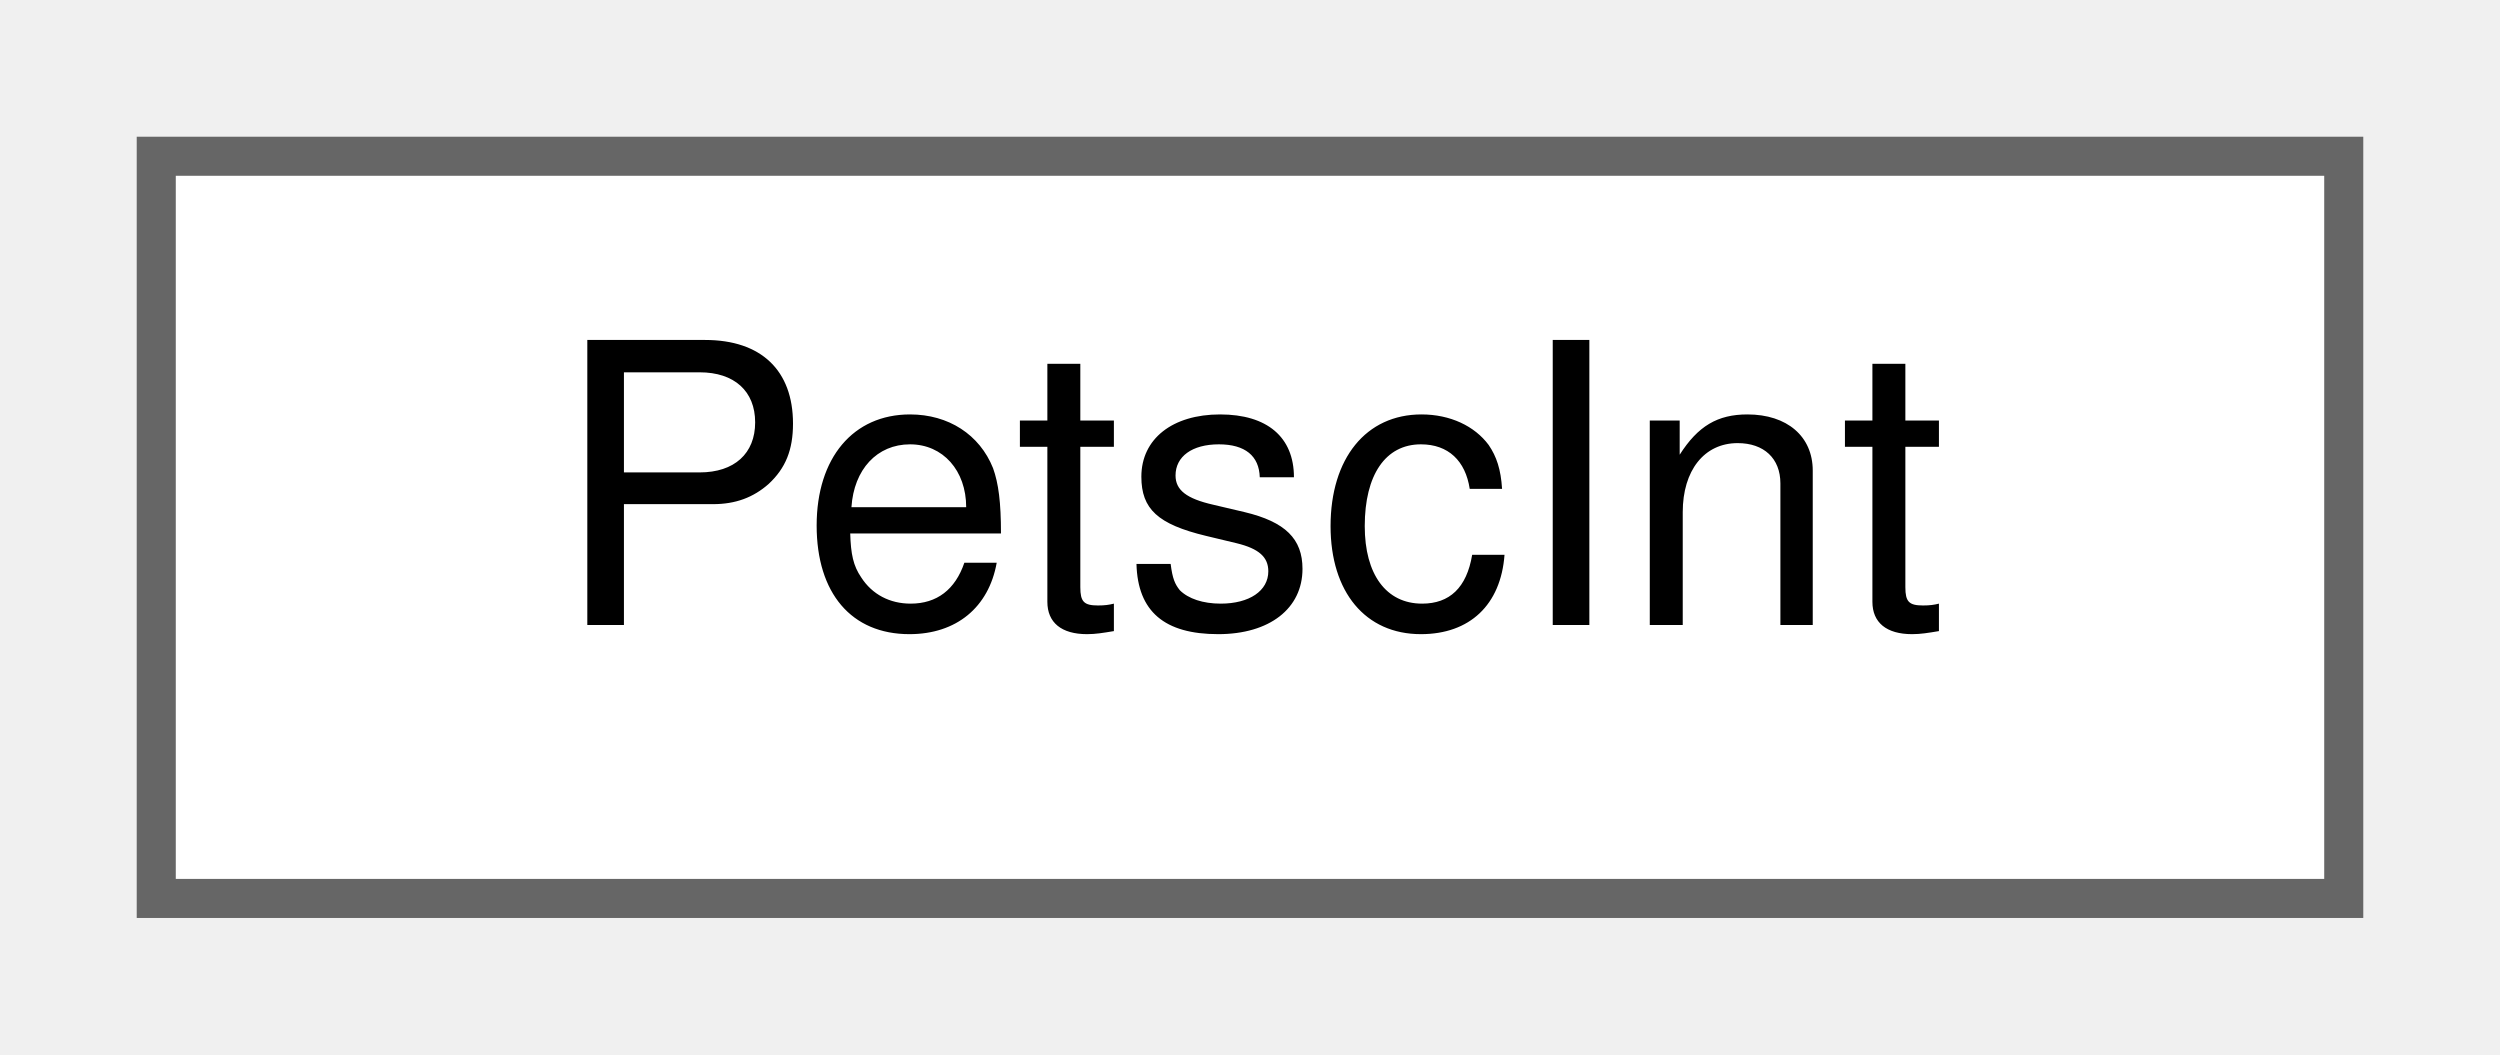
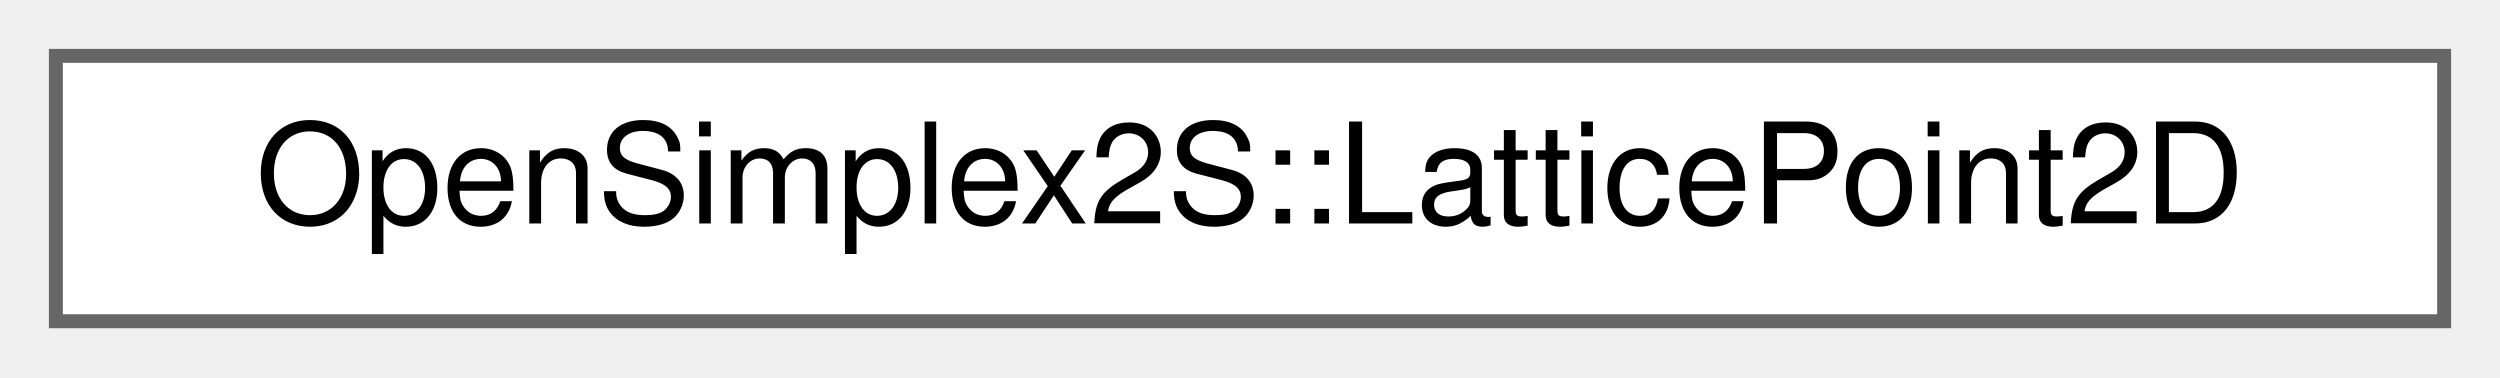
- <svg xmlns="http://www.w3.org/2000/svg" xmlns:xlink="http://www.w3.org/1999/xlink" width="64pt" height="27pt" viewBox="0.00 0.00 64.00 27.00">
+ <svg xmlns="http://www.w3.org/2000/svg" xmlns:xlink="http://www.w3.org/1999/xlink" width="179pt" height="27pt" viewBox="0.00 0.00 179.00 27.00">
  <g id="graph0" class="graph" transform="scale(1 1) rotate(0) translate(4 23)">
    <g id="Node000000" class="node">
      <g id="a_Node000000">
-         <a xlink:href="classPetscInt.html" target="_top" xlink:title=" ">
-           <polygon fill="white" stroke="#666666" points="56,-19 0,-19 0,0 56,0 56,-19" />
-           <text text-anchor="middle" x="28" y="-7" font-family="Helvetica,sans-Serif" font-size="10.00">PetscInt</text>
+         <a xlink:href="structOpenSimplex2S_1_1LatticePoint2D.html" target="_top" xlink:title=" ">
+           <polygon fill="white" stroke="#666666" points="171,-19 0,-19 0,0 171,0 171,-19" />
+           <text text-anchor="middle" x="85.5" y="-7" font-family="Helvetica,sans-Serif" font-size="10.00">OpenSimplex2S::LatticePoint2D</text>
        </a>
      </g>
    </g>
  </g>
</svg>
